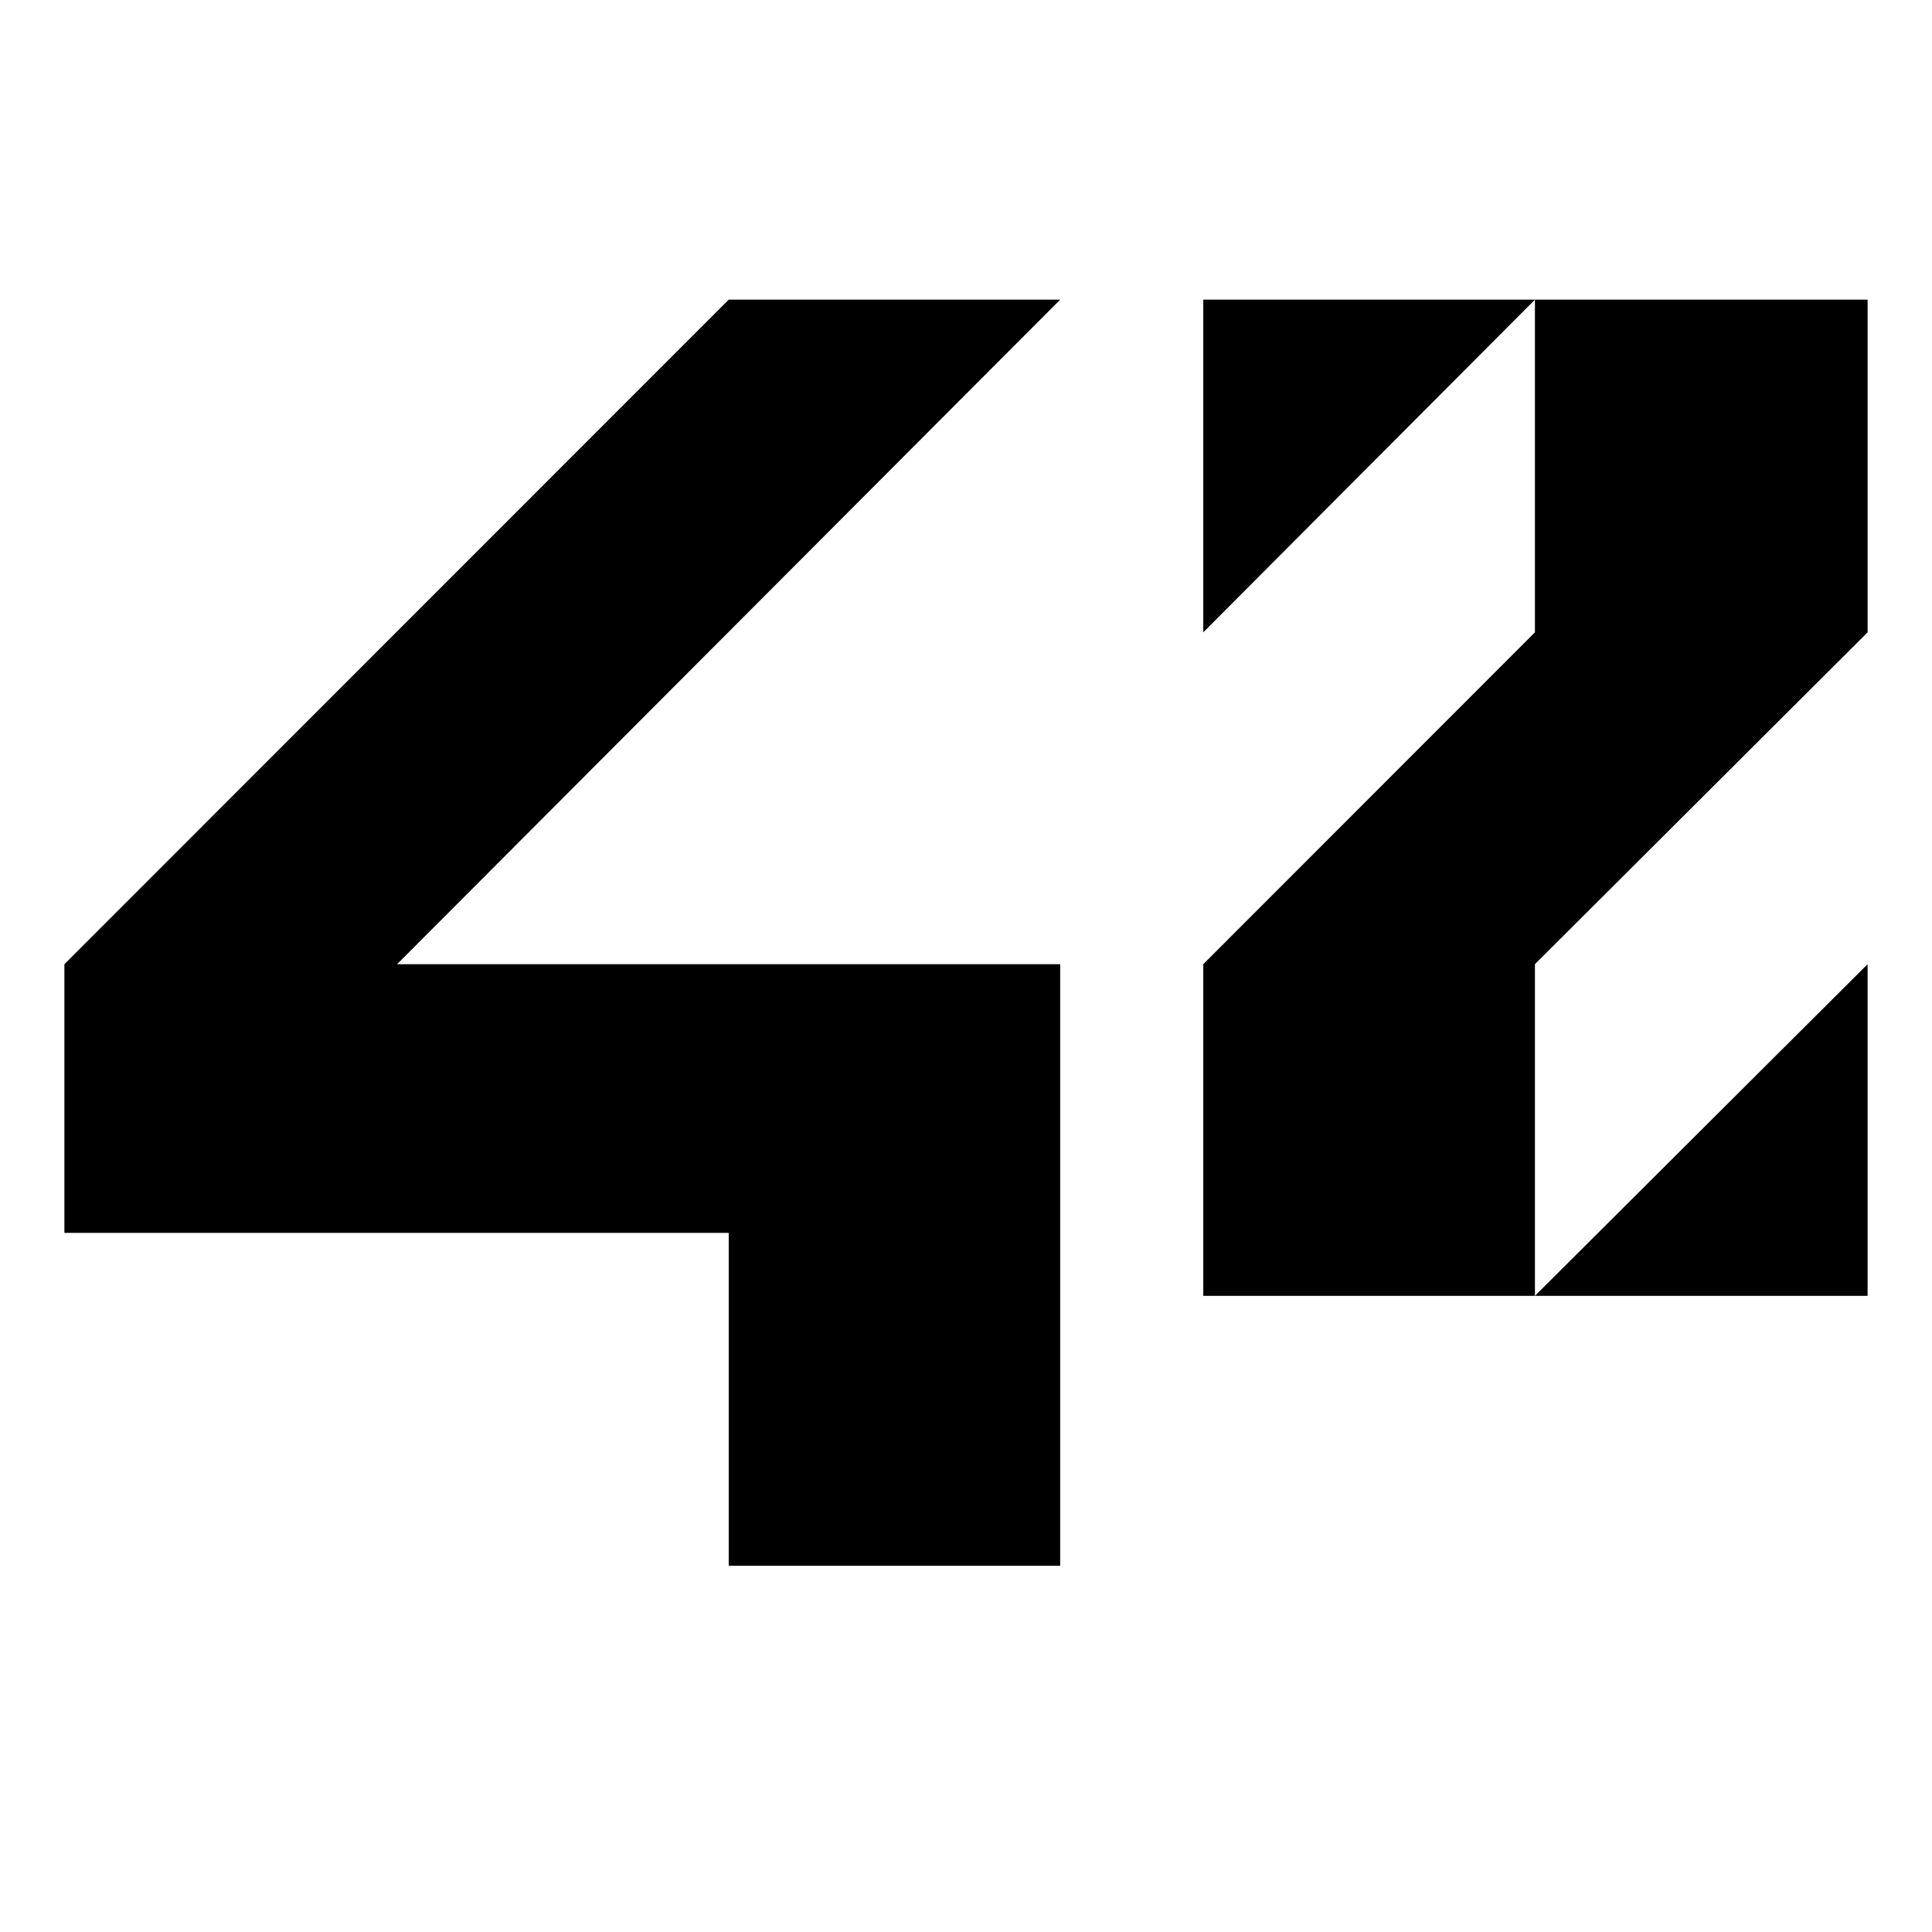
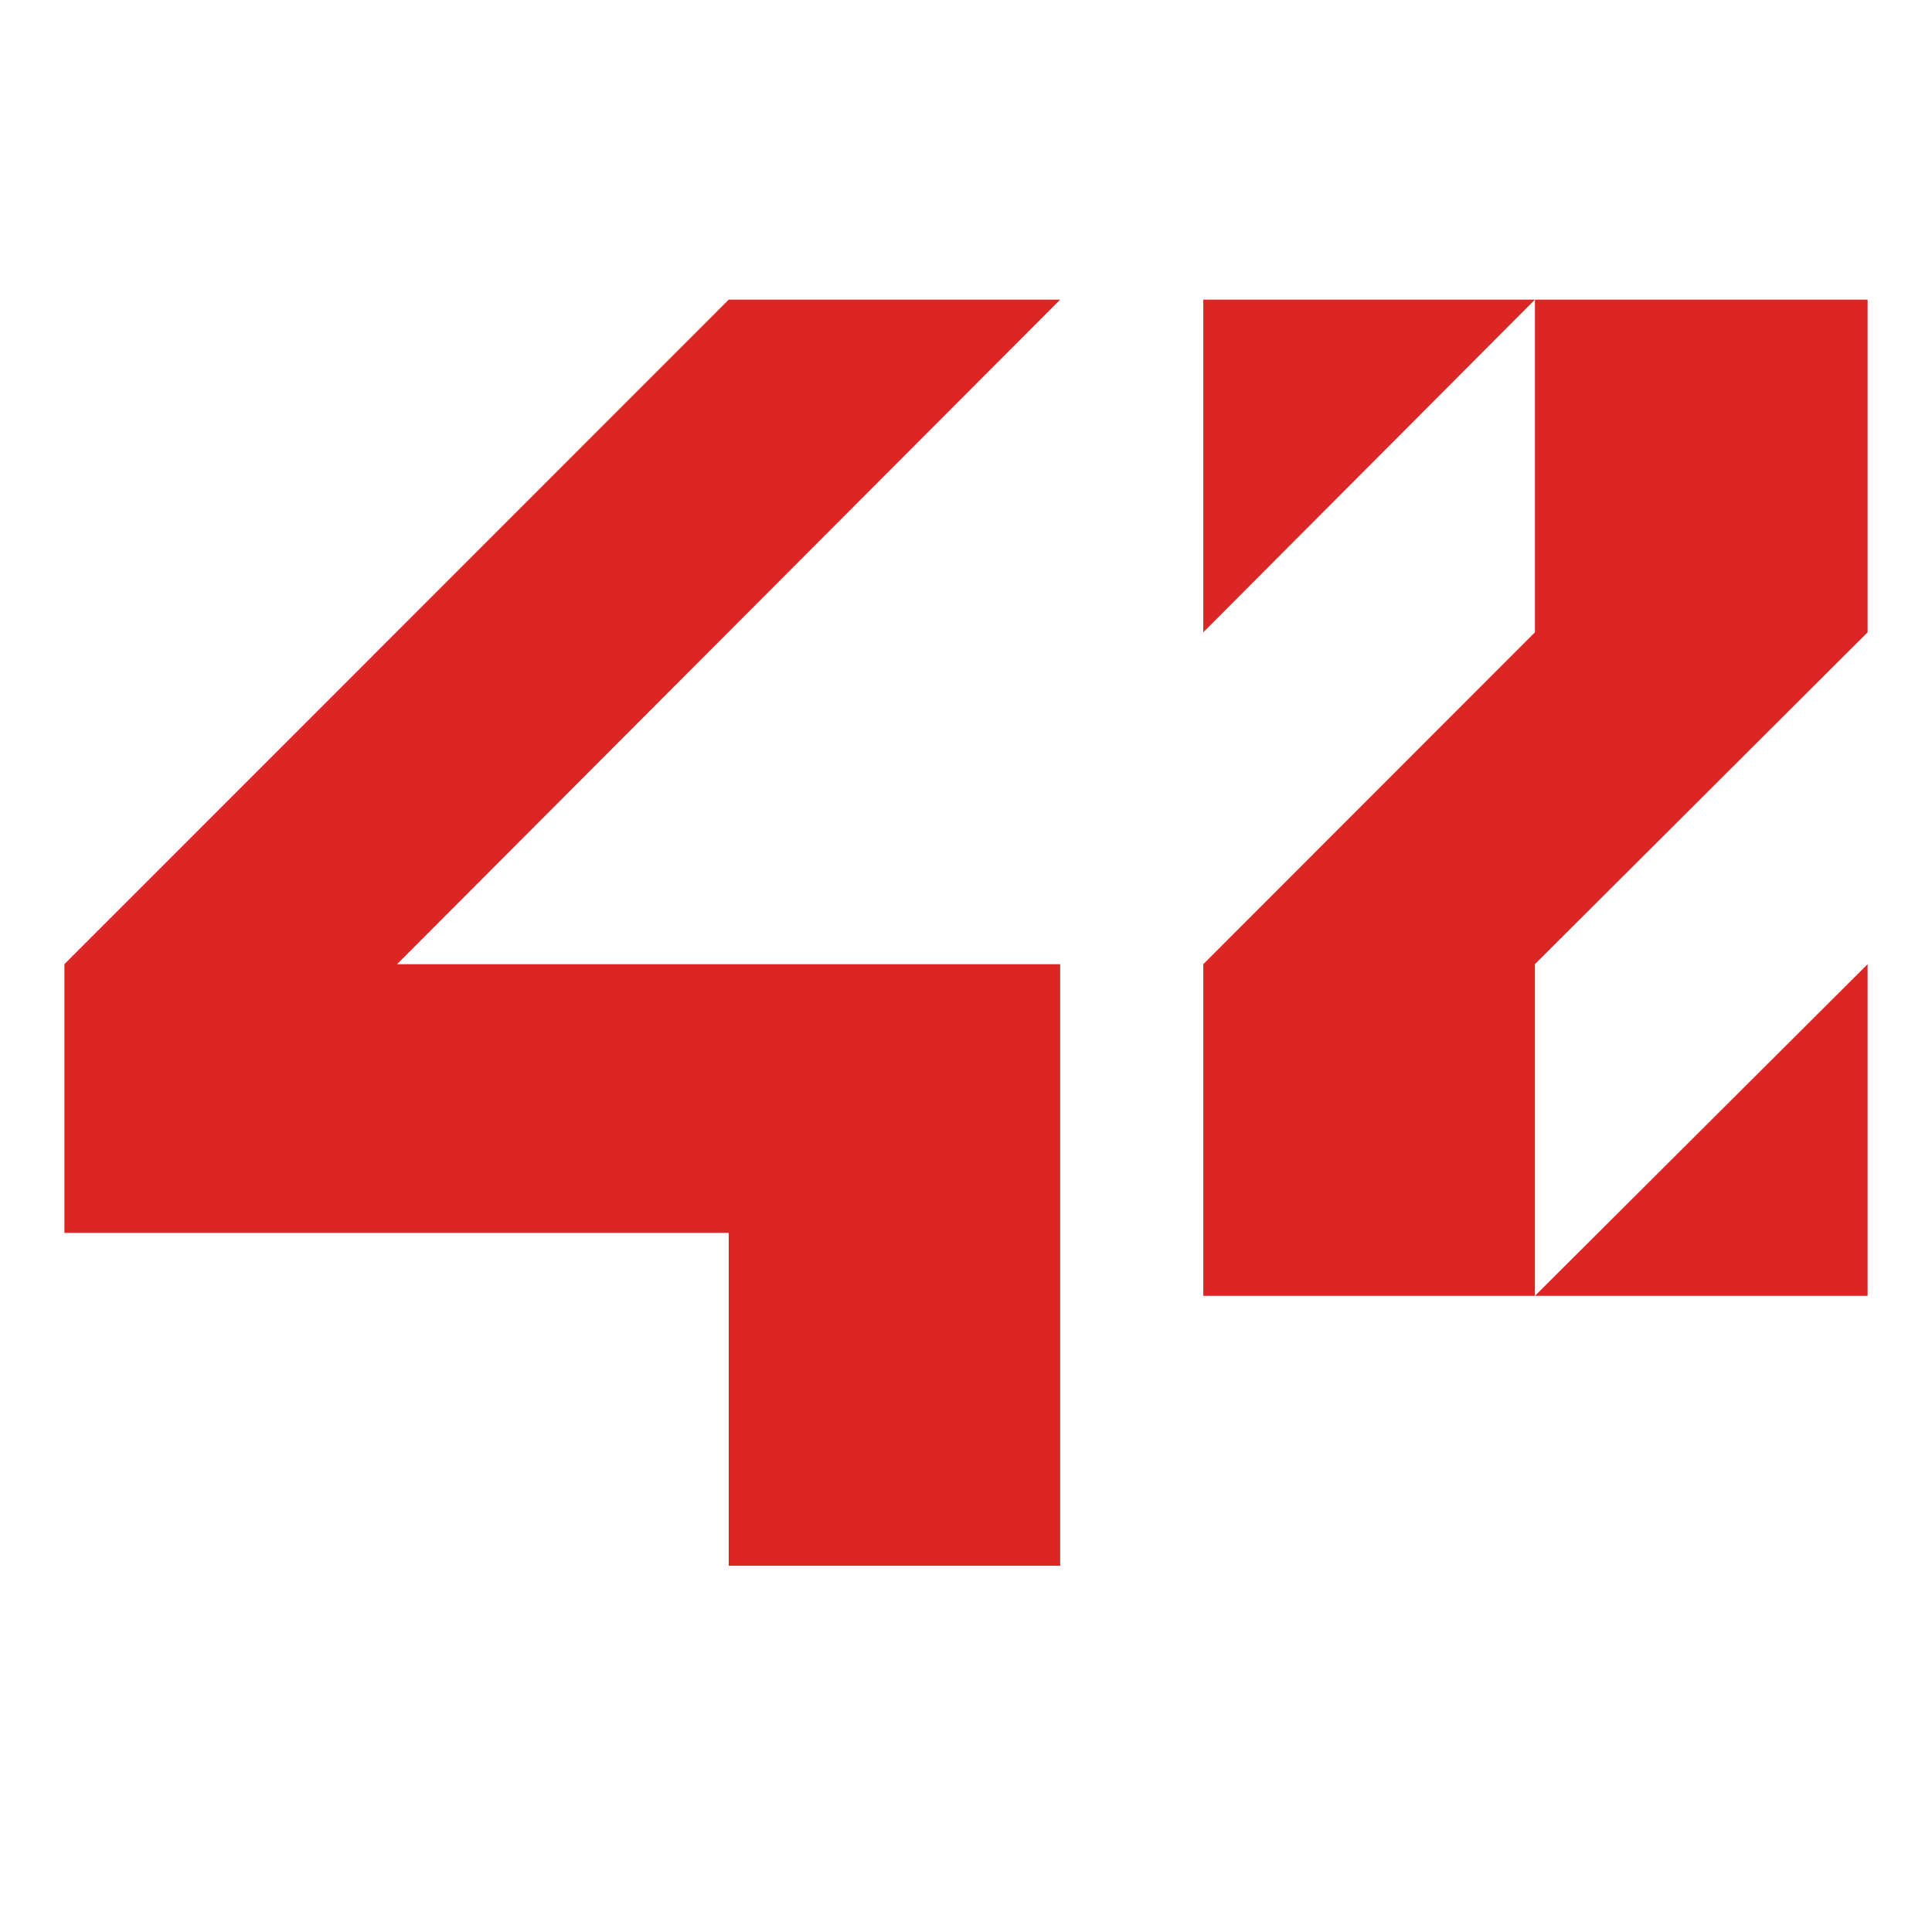
<svg xmlns="http://www.w3.org/2000/svg" version="1.1" id="Calque_1" x="0px" y="0px" viewBox="0 -200 960 960" enable-background="new 0 -200 960 960" xml:space="preserve">
-   <polygon id="polygon5" points="32,412.6 362.1,412.6 362.1,578 526.8,578 526.8,279.1 197.3,279.1 526.8,-51.1 362.1,-51.1   32,279.1 " />
-   <polygon id="polygon7" points="597.9,114.2 762.7,-51.1 597.9,-51.1 " />
-   <polygon id="polygon9" points="762.7,114.2 597.9,279.1 597.9,443.9 762.7,443.9 762.7,279.1 928,114.2 928,-51.1 762.7,-51.1 " />
-   <polygon id="polygon11" points="928,279.1 762.7,443.9 928,443.9 " />
+   <polygon id="polygon5" points="32,412.6 362.1,412.6 362.1,578 526.8,578 526.8,279.1 197.3,279.1 526.8,-51.1 362.1,-51.1   32,279.1 " fill="#dc2626" />
+   <polygon id="polygon7" points="597.9,114.2 762.7,-51.1 597.9,-51.1 " fill="#dc2626" />
+   <polygon id="polygon9" points="762.7,114.2 597.9,279.1 597.9,443.9 762.7,443.9 762.7,279.1 928,114.2 928,-51.1 762.7,-51.1 " fill="#dc2626" />
+   <polygon id="polygon11" points="928,279.1 762.7,443.9 928,443.9 " fill="#dc2626" />
</svg>
